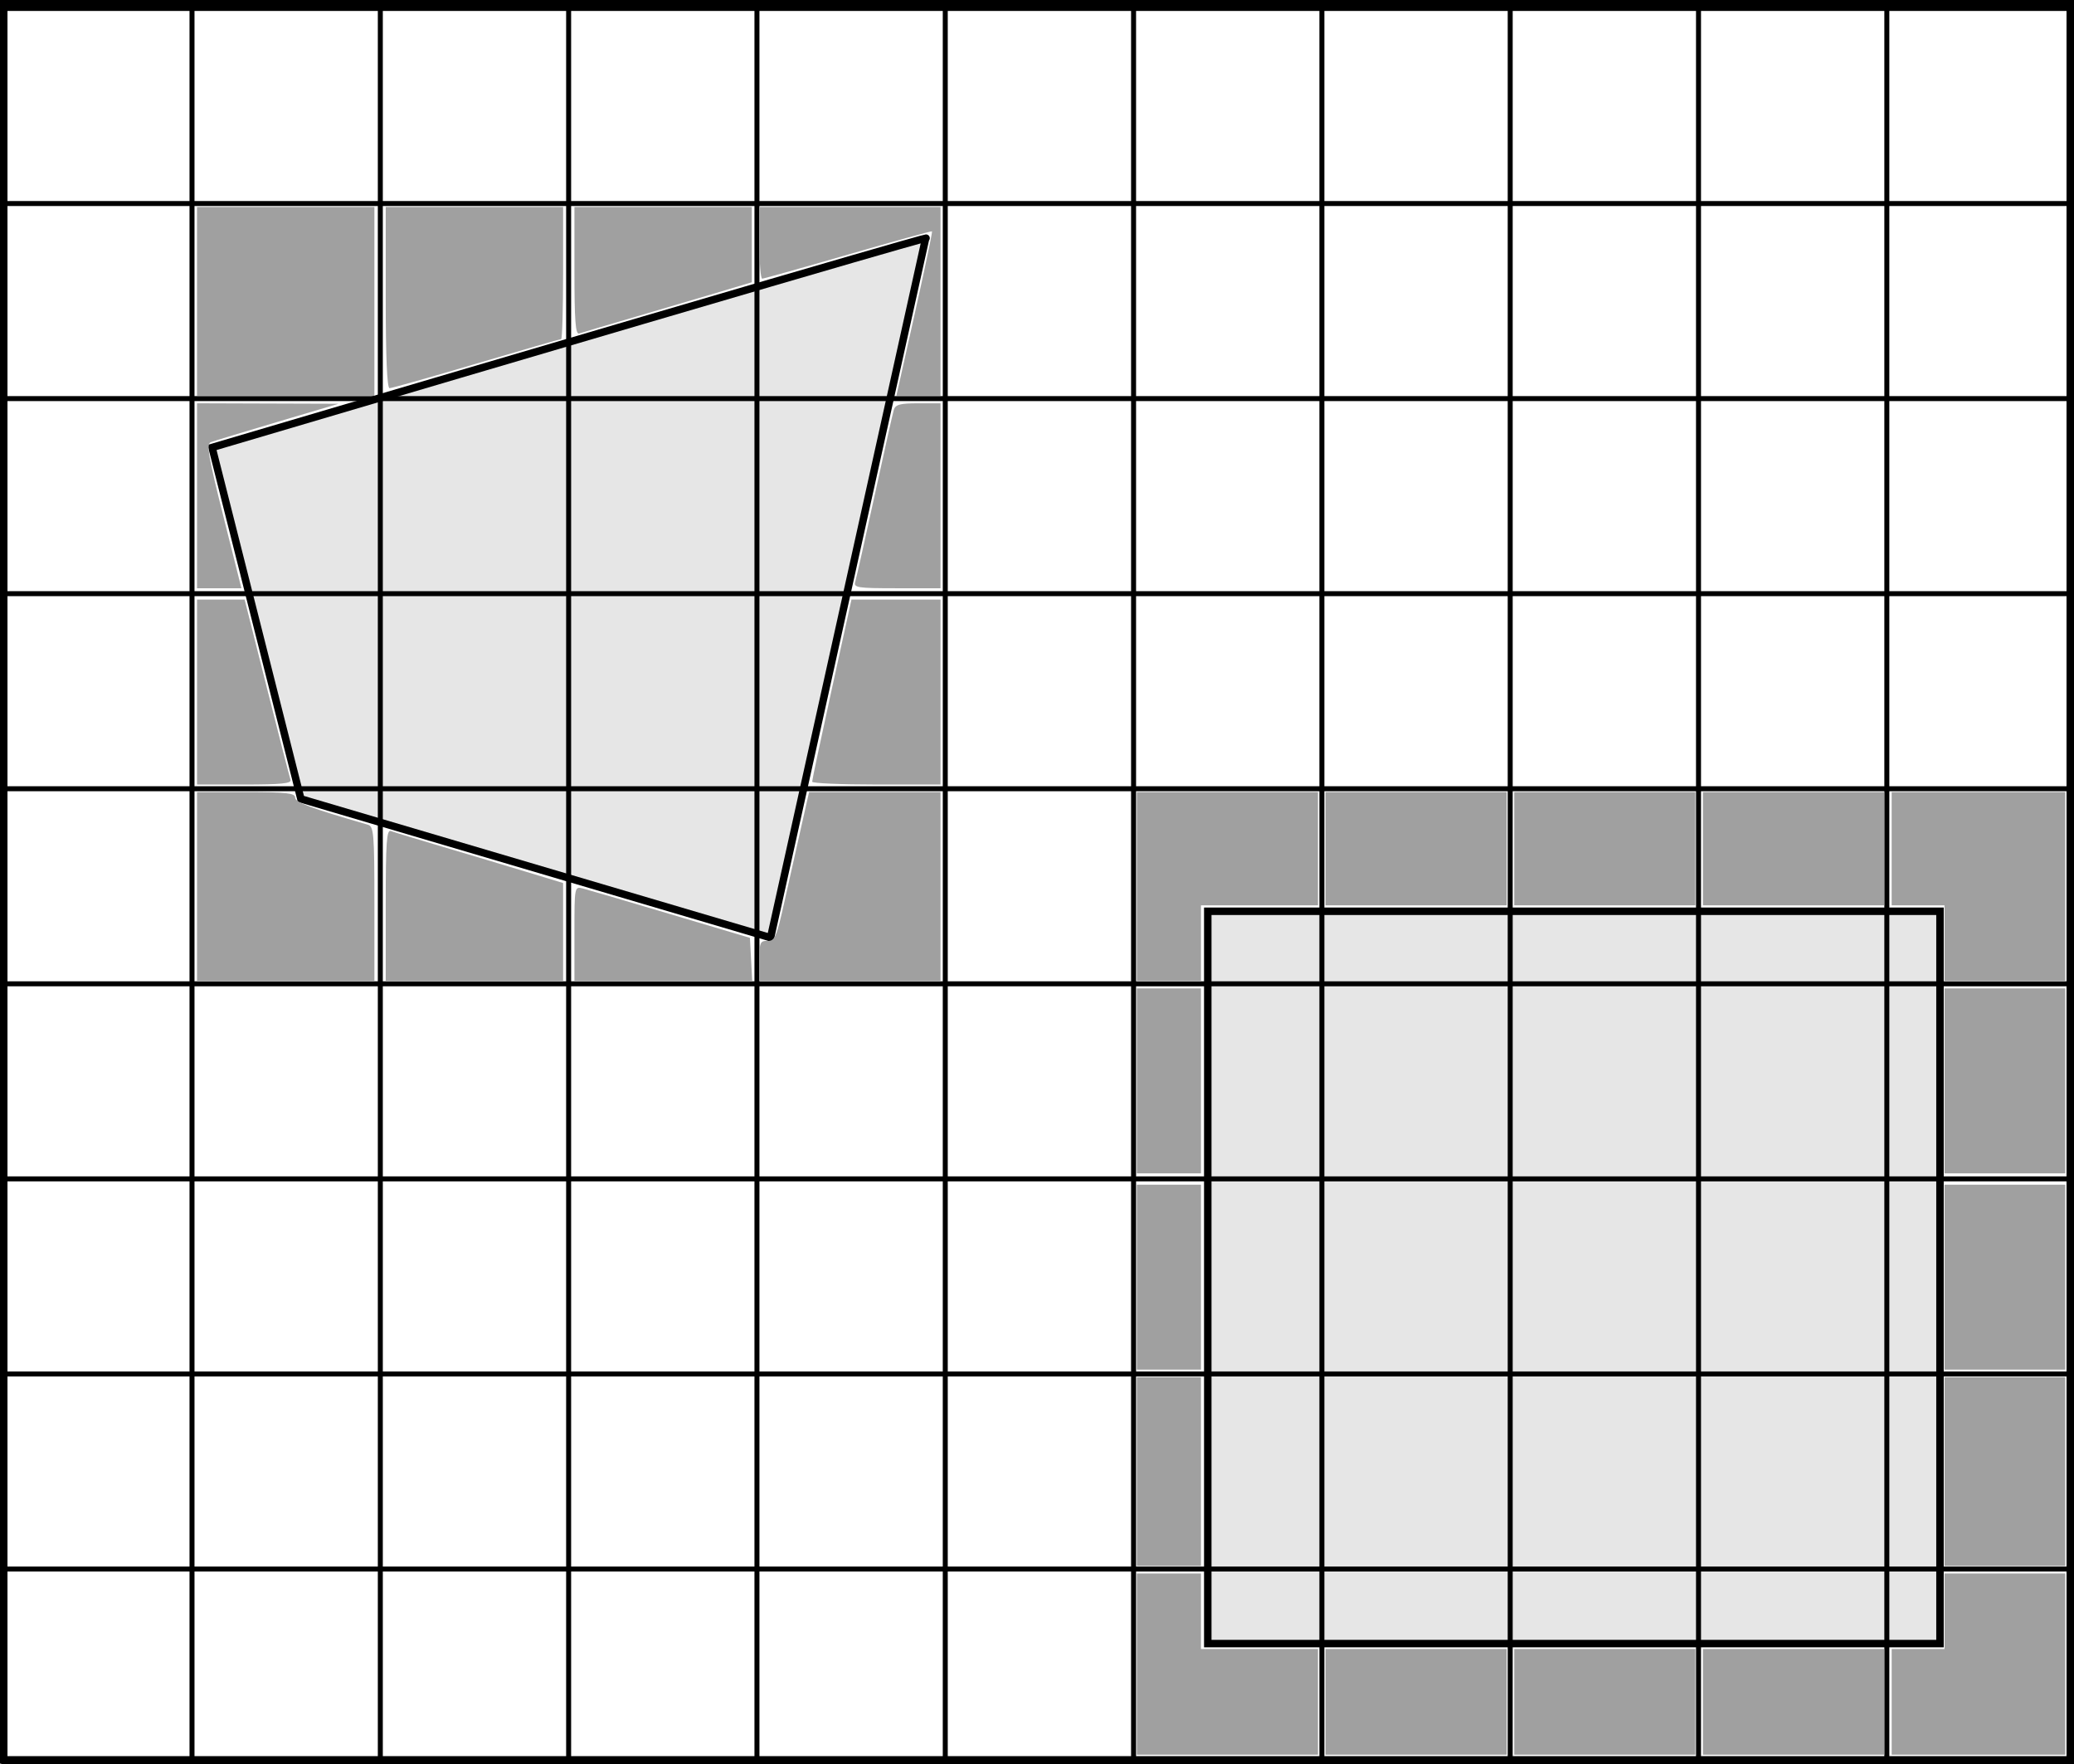
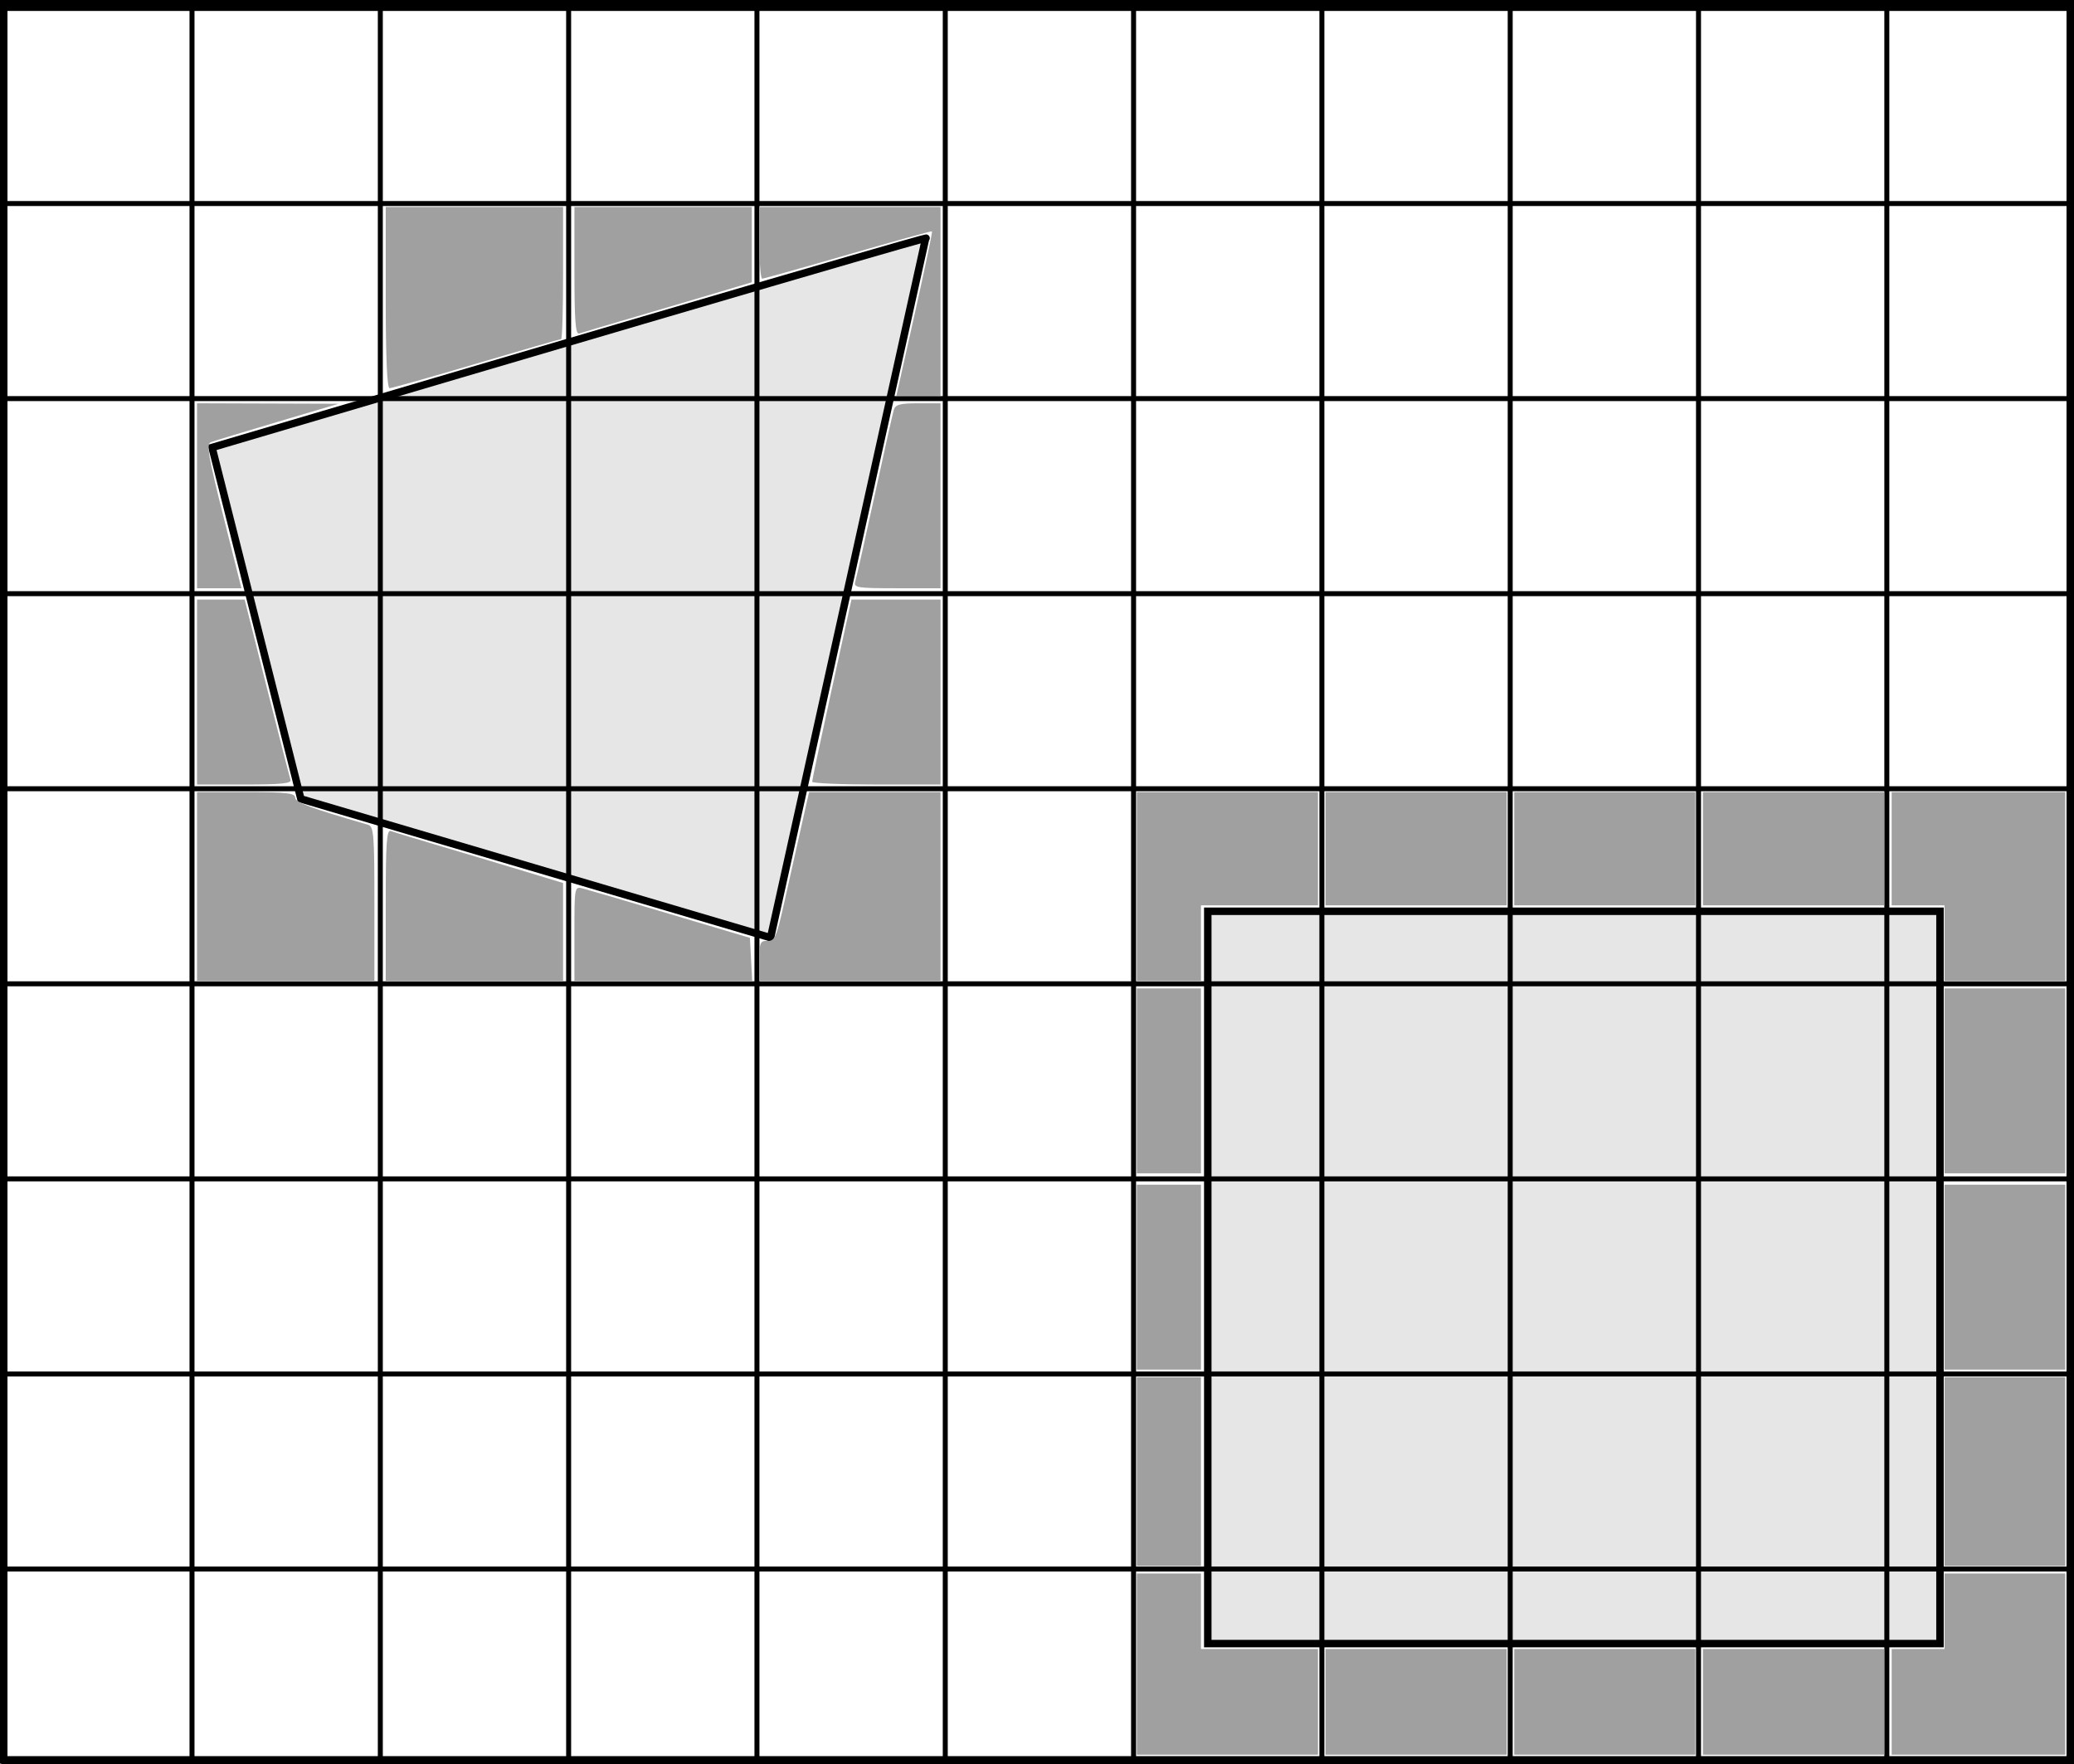
<svg xmlns="http://www.w3.org/2000/svg" width="277.542" height="235.97" id="svg2" version="1.1">
  <defs id="defs4" />
  <g id="layer1" transform="translate(-107.9342,-54.58207)">
    <rect style="fill:none;stroke:#000000;stroke-width:1;stroke-miterlimit:4;stroke-opacity:1;stroke-dasharray:none" id="rect2987" width="276.542" height="234.97" x="108.434" y="55.082" />
    <path style="fill:#e6e6e6;stroke:#000000;stroke-width:1px;stroke-linecap:butt;stroke-linejoin:miter;stroke-opacity:1" d="M 136.312,114.454 C 237.741,84.454 231.802,86.475 231.802,86.475 L 211.052,180.046 148.195,161.475 z" id="path3759" />
    <rect style="fill:#e6e6e6;stroke:#000000;stroke-width:1;stroke-miterlimit:4;stroke-opacity:1;stroke-dasharray:none" id="rect3765" width="97.985" height="97.985" x="269.558" y="176.509" />
    <path d="m 108.429,55.714 0,235.97 m 25.2,-235.97 0,235.97 m 25.2,-235.97 0,235.97 m 25.2,-235.97 0,235.97 m 25.2,-235.97 0,235.97 m 25.2,-235.97 0,235.97 m 25.2,-235.97 0,235.97 m 25.2,-235.97 0,235.97 m 25.2,-235.97 0,235.97 m 25.2,-235.97 0,235.97 m 25.2,-235.97 0,235.97 m 25.2,-235.97 0,235.97 M 108.429,55.714 l 277.542,0 m -277.542,26.1 277.542,0 m -277.542,26.1 277.542,0 m -277.542,26.1 277.542,0 m -277.542,26.1 277.542,0 m -277.542,26.1 277.542,0 m -277.542,26.1 277.542,0 m -277.542,26.1 277.542,0 m -277.542,26.1 277.542,0 m -277.542,26.1 277.542,0" style="fill:none;stroke:#000000;stroke-width:0.5pt;stroke-linecap:butt;stroke-linejoin:miter;stroke-opacity:1" id="path3031" />
    <path style="fill:#a0a0a0;stroke:none" d="m 76.87,124.913 c 0,-6.306 0.003,-6.322 1.136,-6.034 0.625,0.159 5.909,1.71 11.743,3.447 l 10.607,3.158 0.151,2.876 0.151,2.876 -11.894,0 -11.894,0 0,-6.323 z" id="path3995" transform="translate(107.9342,54.58207)" />
    <path style="fill:#a0a0a0;stroke:none" d="m 101.619,128.544 c 0,-2.431 0.105,-2.688 1.087,-2.652 0.975,0.036 1.209,-0.507 2.271,-5.263 0.651,-2.917 1.658,-7.406 2.237,-9.975 l 1.053,-4.672 8.797,0 8.797,0 0,12.627 0,12.627 -12.122,0 -12.122,0 0,-2.692 z" id="path3997" transform="translate(107.9342,54.58207)" />
    <path style="fill:#a0a0a0;stroke:none" d="m 108.681,104.593 c -0.005,-0.208 1.176,-5.777 2.625,-12.374 l 2.635,-11.996 5.961,0 5.961,0 0,12.374 0,12.374 -8.586,0 c -4.722,0 -8.591,-0.17 -8.596,-0.379 z" id="path3999" transform="translate(107.9342,54.58207)" />
    <path style="fill:#a0a0a0;stroke:none" d="m 114.451,77.824 c 0.15,-0.486 1.312,-5.657 2.582,-11.49 1.27,-5.834 2.428,-11.004 2.573,-11.49 0.213,-0.713 0.843,-0.884 3.26,-0.884 l 2.996,0 0,12.374 0,12.374 -5.842,0 c -5.331,0 -5.819,-0.077 -5.57,-0.884 z" id="path4001" transform="translate(107.9342,54.58207)" />
    <path style="fill:#a0a0a0;stroke:none" d="m 122.403,42.006 c 1.347,-6.019 2.392,-10.994 2.323,-11.055 -0.069,-0.061 -5.126,1.338 -11.238,3.109 -6.111,1.771 -11.282,3.223 -11.49,3.226 -0.208,0.004 -0.379,-2.153 -0.379,-4.792 l 0,-4.798 12.122,0 12.122,0 0,12.627 0,12.627 -2.954,0 -2.954,0 2.449,-10.944 z" id="path4003" transform="translate(107.9342,54.58207)" />
    <path style="fill:#a0a0a0;stroke:none" d="m 76.87,36.266 0,-8.57 11.869,0 11.869,0 0,5.035 0,5.035 -4.167,1.251 c -2.292,0.688 -7.349,2.183 -11.238,3.321 -3.889,1.138 -7.355,2.166 -7.702,2.285 -0.489,0.166 -0.631,-1.721 -0.631,-8.355 z" id="path4005" transform="translate(107.9342,54.58207)" />
    <path style="fill:#a0a0a0;stroke:none" d="m 51.616,39.817 0,-12.122 11.869,0 11.869,0 0,8.839 c 0,4.861 -0.118,8.839 -0.263,8.839 -0.145,0 -5.254,1.477 -11.354,3.283 -6.1,1.806 -11.323,3.283 -11.606,3.283 -0.336,0 -0.515,-4.215 -0.515,-12.122 z" id="path4007" transform="translate(107.9342,54.58207)" />
-     <path style="fill:#a0a0a0;stroke:none" d="m 26.363,40.322 0,-12.627 11.869,0 11.869,0 0,12.627 0,12.627 -11.869,0 -11.869,0 0,-12.627 z" id="path4009" transform="translate(107.9342,54.58207)" />
    <path style="fill:#a0a0a0;stroke:none" d="m 26.363,66.334 0,-12.374 9.47,0.031 9.47,0.031 -8.178,2.429 c -4.498,1.336 -8.51,2.556 -8.916,2.712 -0.613,0.235 -0.331,1.903 1.681,9.914 l 2.418,9.631 -2.972,0 -2.972,0 0,-12.374 z" id="path4011" transform="translate(107.9342,54.58207)" />
    <path style="fill:#a0a0a0;stroke:none" d="m 26.363,92.598 0,-12.374 3.187,0 3.187,0 2.96,11.743 c 1.628,6.459 3.059,12.027 3.181,12.374 0.169,0.483 -1.272,0.631 -6.147,0.631 l -6.367,0 0,-12.374 z" id="path4013" transform="translate(107.9342,54.58207)" />
    <path style="fill:#a0a0a0;stroke:none" d="m 26.363,118.609 0,-12.627 6.566,0 c 5.377,0 6.566,0.132 6.566,0.727 0,0.644 2.024,1.4 9.723,3.631 0.805,0.233 0.884,1.182 0.884,10.576 l 0,10.32 -11.869,0 -11.869,0 0,-12.627 z" id="path4015" transform="translate(107.9342,54.58207)" />
    <path style="fill:#a0a0a0;stroke:none" d="m 51.616,121.081 c 0,-8.326 0.123,-10.108 0.683,-9.894 0.376,0.144 3.501,1.095 6.945,2.113 3.444,1.018 8.478,2.525 11.186,3.349 l 4.924,1.498 0,6.544 0,6.544 -11.869,0 -11.869,0 0,-10.156 z" id="path4017" transform="translate(107.9342,54.58207)" />
    <path style="fill:#a0a0a0;stroke:none" d="m 152.127,118.609 0,-12.627 12.122,0 12.122,0 0,7.576 0,7.576 -7.829,0 -7.829,0 0,5.051 0,5.051 -4.293,0 -4.293,0 0,-12.627 z" id="path4019" transform="translate(107.9342,54.58207)" />
    <path style="fill:#a0a0a0;stroke:none" d="m 177.38,113.558 0,-7.576 12.122,0 12.122,0 0,7.576 0,7.576 -12.122,0 -12.122,0 0,-7.576 z" id="path4021" transform="translate(107.9342,54.58207)" />
    <path style="fill:#a0a0a0;stroke:none" d="m 202.634,113.558 0,-7.576 12.122,0 12.122,0 0,7.576 0,7.576 -12.122,0 -12.122,0 0,-7.576 z" id="path4023" transform="translate(107.9342,54.58207)" />
    <path style="fill:#a0a0a0;stroke:none" d="m 227.888,113.558 0,-7.576 12.122,0 12.122,0 0,7.576 0,7.576 -12.122,0 -12.122,0 0,-7.576 z" id="path4025" transform="translate(107.9342,54.58207)" />
    <path style="fill:#a0a0a0;stroke:none" d="m 260.213,126.185 0,-5.051 -3.536,0 -3.536,0 0,-7.576 0,-7.576 11.617,0 11.617,0 0,12.627 0,12.627 -8.081,0 -8.081,0 0,-5.051 z" id="path4027" transform="translate(107.9342,54.58207)" />
    <path style="fill:#a0a0a0;stroke:none" d="m 260.213,144.621 0,-12.374 8.081,0 8.081,0 0,12.374 0,12.374 -8.081,0 -8.081,0 0,-12.374 z" id="path4029" transform="translate(107.9342,54.58207)" />
    <path style="fill:#a0a0a0;stroke:none" d="m 260.213,170.885 0,-12.374 8.081,0 8.081,0 0,12.374 0,12.374 -8.081,0 -8.081,0 0,-12.374 z" id="path4031" transform="translate(107.9342,54.58207)" />
    <path style="fill:#a0a0a0;stroke:none" d="m 260.213,196.896 0,-12.627 8.081,0 8.081,0 0,12.627 0,12.627 -8.081,0 -8.081,0 0,-12.627 z" id="path4033" transform="translate(107.9342,54.58207)" />
    <path style="fill:#a0a0a0;stroke:none" d="m 253.142,227.706 0,-7.071 3.536,0 3.536,0 0,-5.051 0,-5.051 8.081,0 8.081,0 0,12.122 0,12.122 -11.617,0 -11.617,0 0,-7.071 z" id="path4035" transform="translate(107.9342,54.58207)" />
    <path style="fill:#a0a0a0;stroke:none" d="m 227.888,227.706 0,-7.071 12.122,0 12.122,0 0,7.071 0,7.071 -12.122,0 -12.122,0 0,-7.071 z" id="path4037" transform="translate(107.9342,54.58207)" />
    <path style="fill:#a0a0a0;stroke:none" d="m 202.634,227.706 0,-7.071 12.122,0 12.122,0 0,7.071 0,7.071 -12.122,0 -12.122,0 0,-7.071 z" id="path4039" transform="translate(107.9342,54.58207)" />
    <path style="fill:#a0a0a0;stroke:none" d="m 177.38,227.706 0,-7.071 12.122,0 12.122,0 0,7.071 0,7.071 -12.122,0 -12.122,0 0,-7.071 z" id="path4041" transform="translate(107.9342,54.58207)" />
    <path style="fill:#a0a0a0;stroke:none" d="m 152.127,222.655 0,-12.122 4.293,0 4.293,0 0,5.051 0,5.051 7.829,0 7.829,0 0,7.071 0,7.071 -12.122,0 -12.122,0 0,-12.122 z" id="path4043" transform="translate(107.9342,54.58207)" />
    <path style="fill:#a0a0a0;stroke:none" d="m 152.127,196.896 0,-12.627 4.293,0 4.293,0 0,12.627 0,12.627 -4.293,0 -4.293,0 0,-12.627 z" id="path4045" transform="translate(107.9342,54.58207)" />
    <path style="fill:#a0a0a0;stroke:none" d="m 152.127,170.885 0,-12.374 4.293,0 4.293,0 0,12.374 0,12.374 -4.293,0 -4.293,0 0,-12.374 z" id="path4047" transform="translate(107.9342,54.58207)" />
    <path style="fill:#a0a0a0;stroke:none" d="m 152.127,144.621 0,-12.374 4.293,0 4.293,0 0,12.374 0,12.374 -4.293,0 -4.293,0 0,-12.374 z" id="path4049" transform="translate(107.9342,54.58207)" />
  </g>
</svg>
